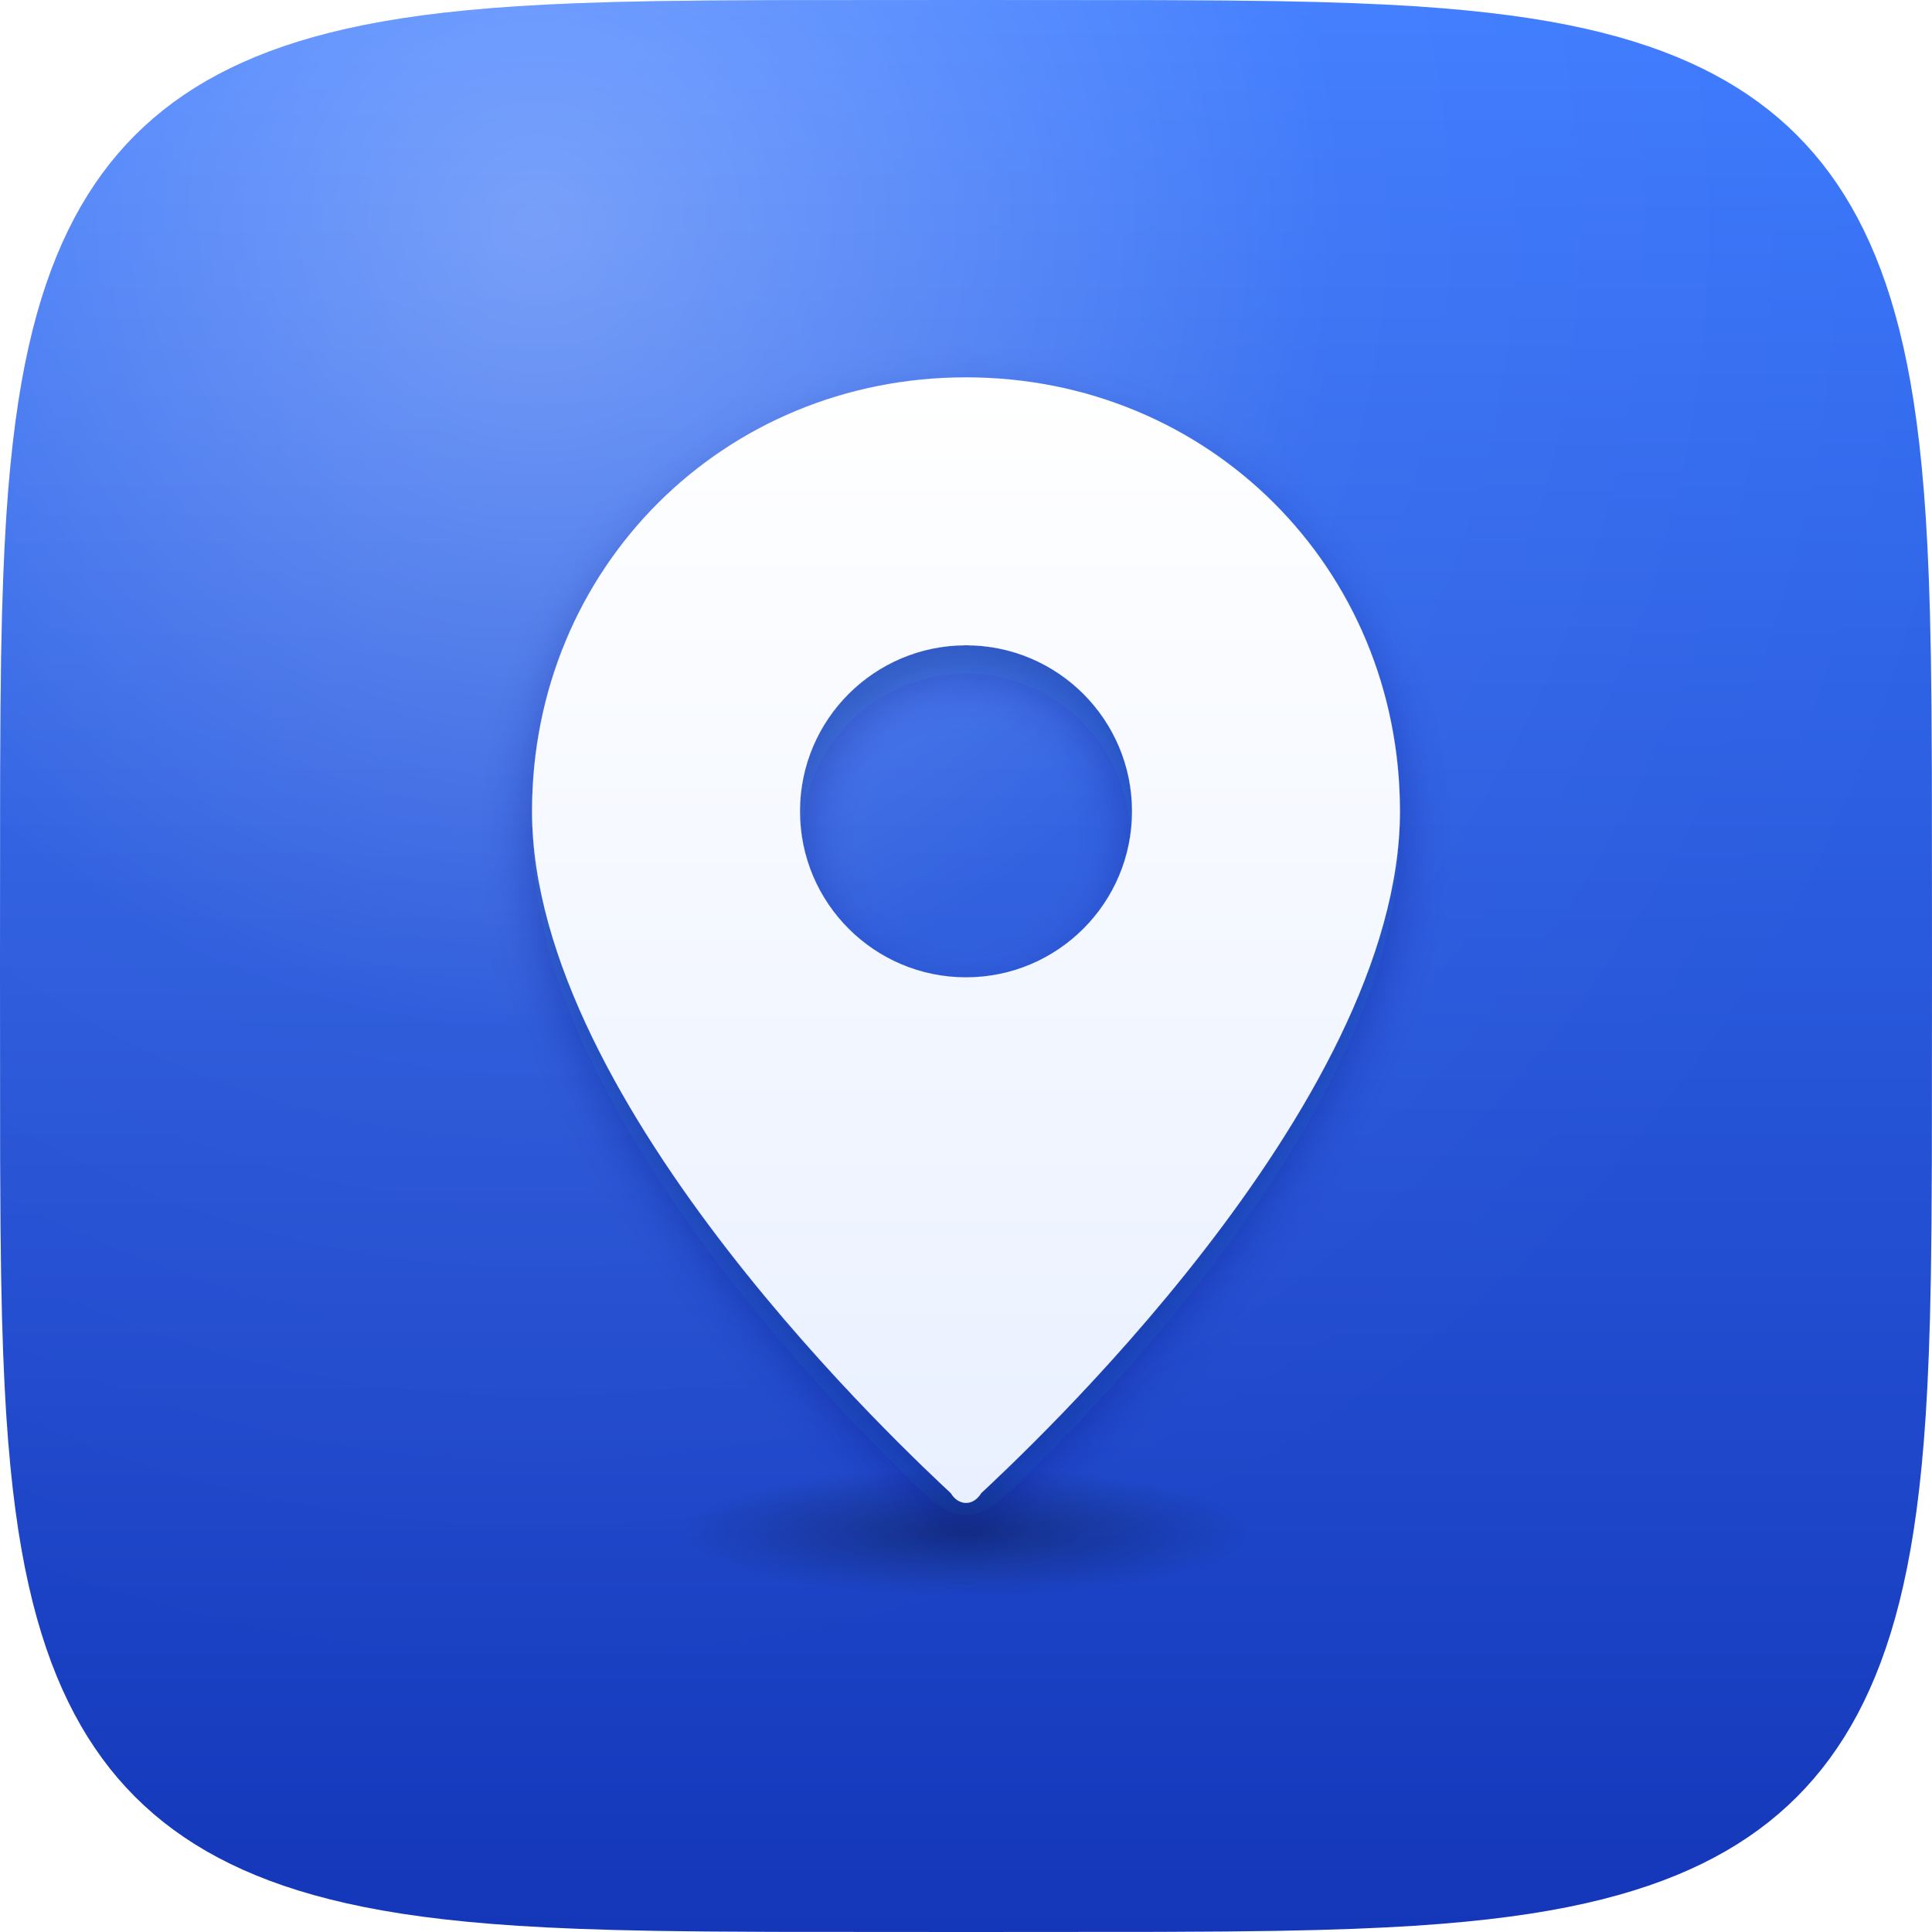
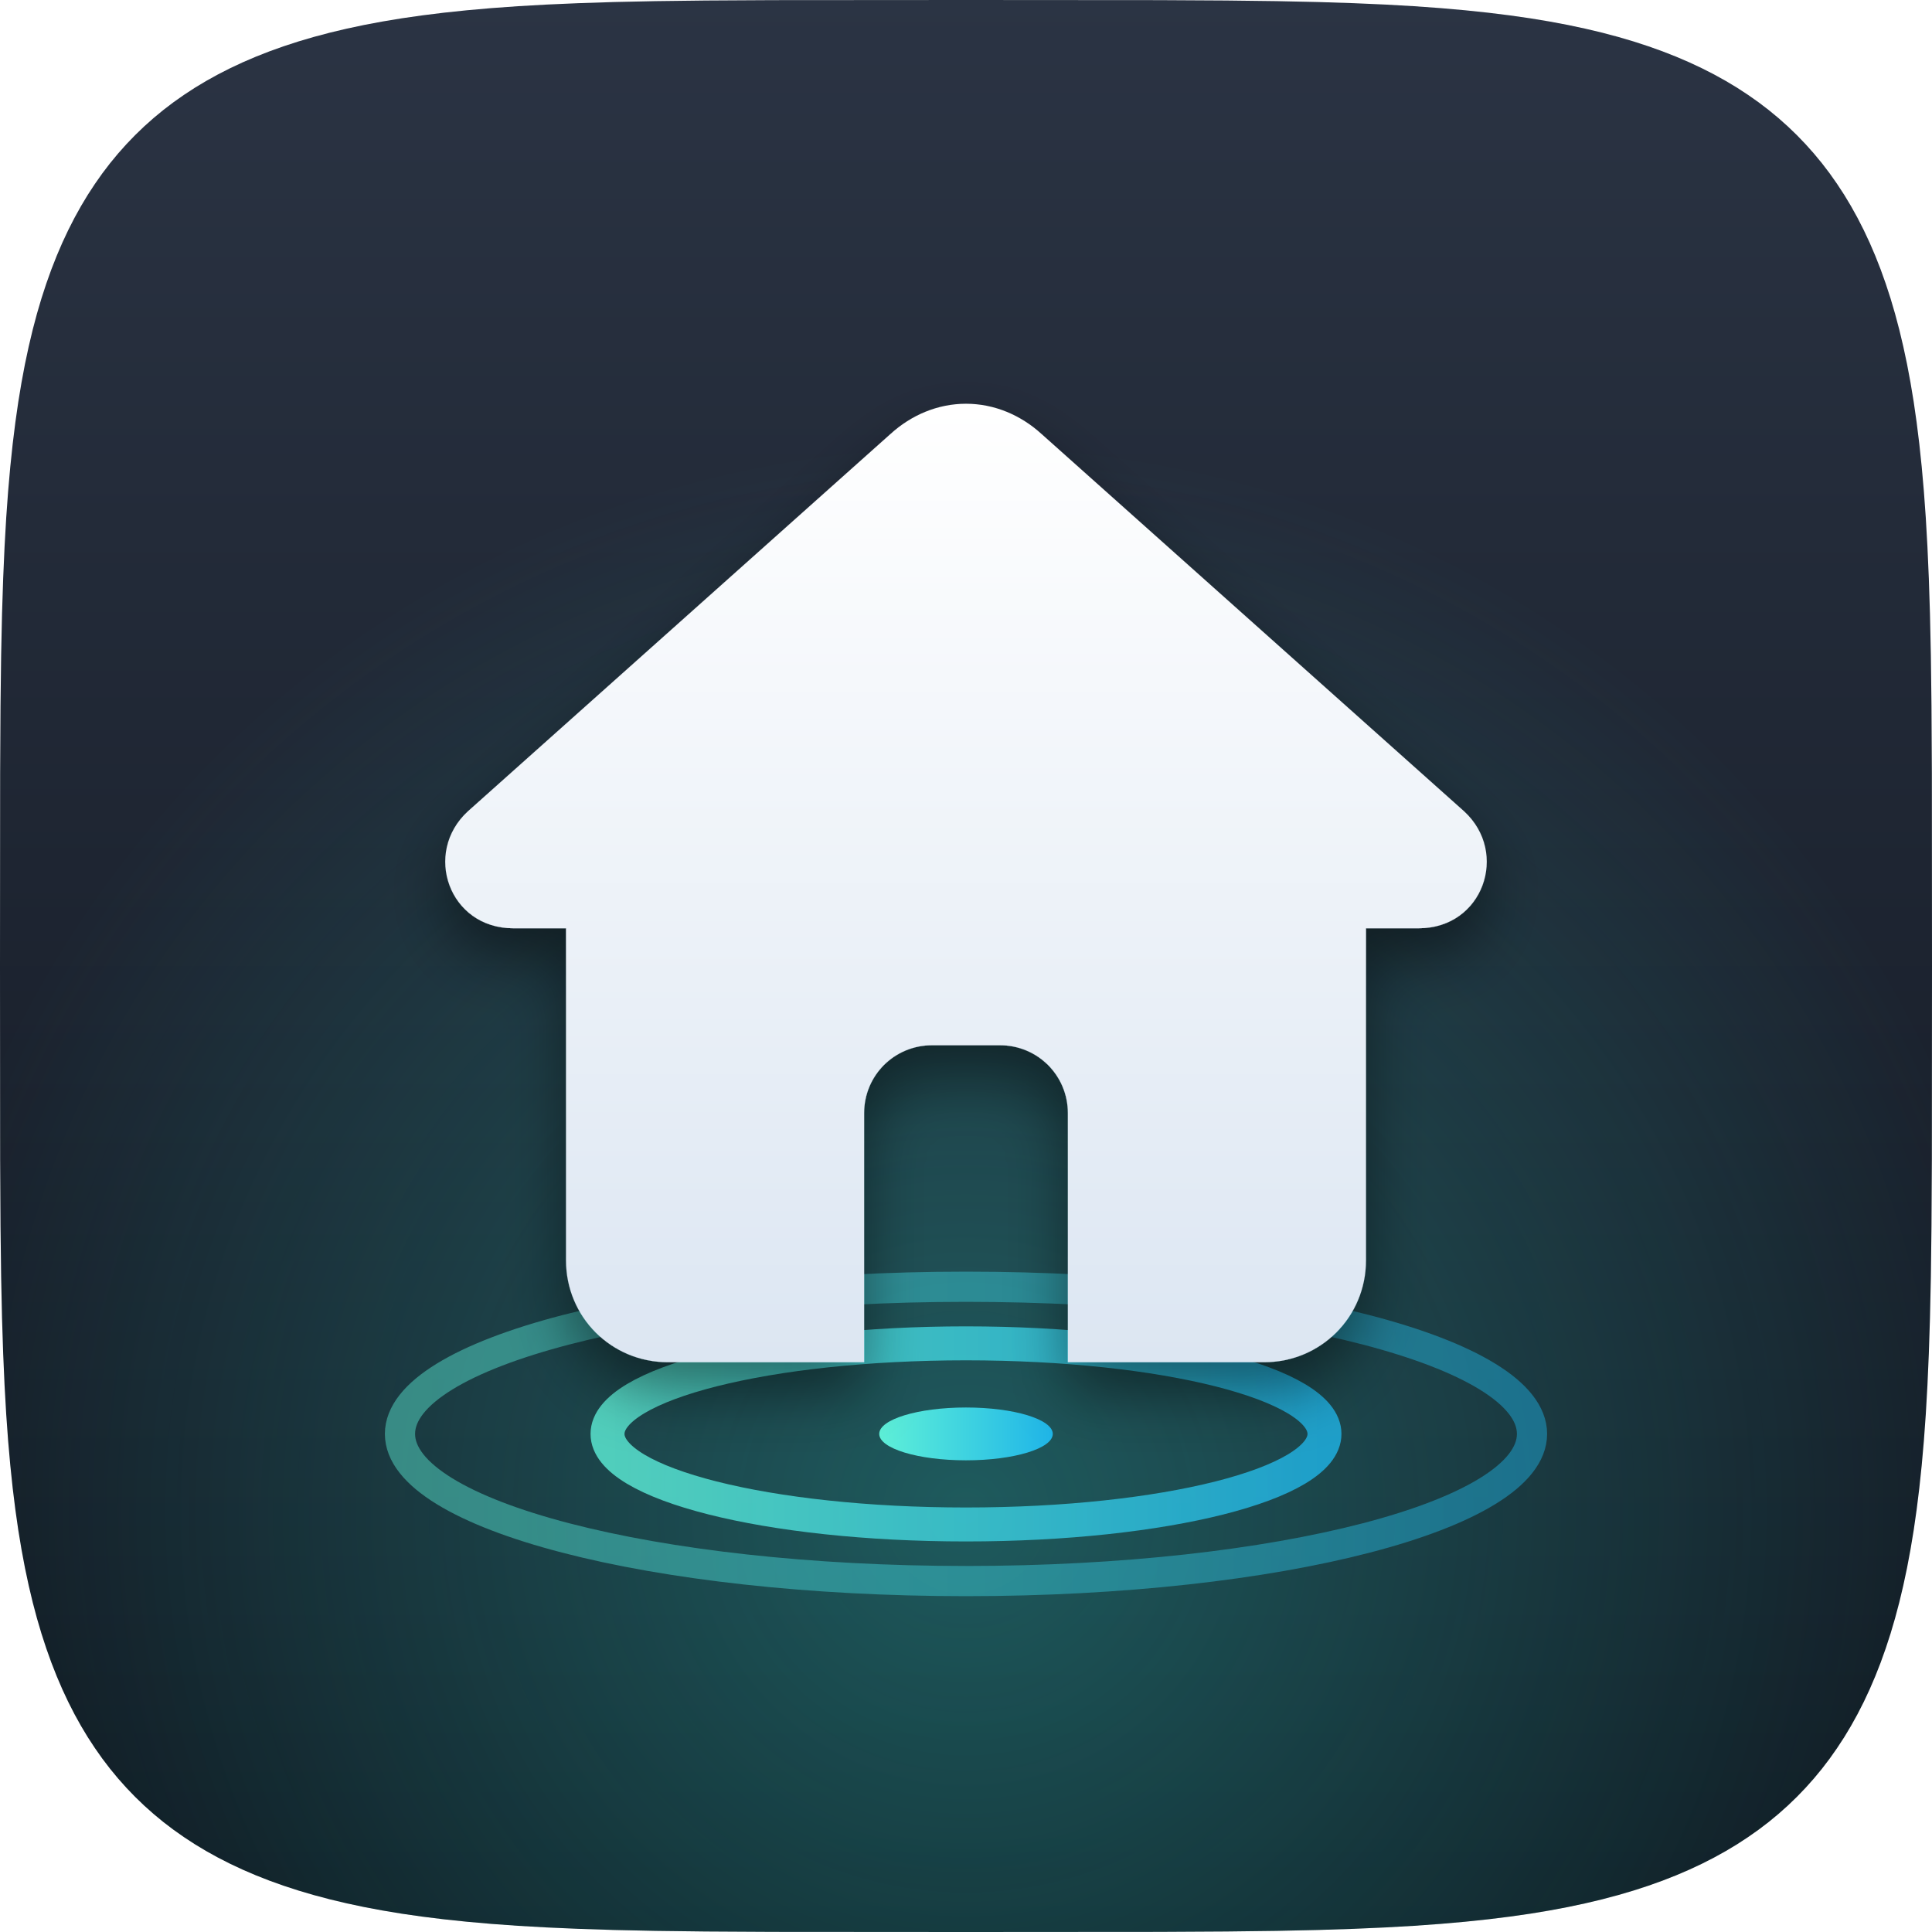
<svg xmlns="http://www.w3.org/2000/svg" width="1024" height="1024" viewBox="0 0 1024 1024">
  <defs>
    <clipPath id="c">
      <path d="M1024.00 512.00 L1023.93 614.15 L1023.73 650.05 L1023.40 676.63 L1022.93 698.51 L1022.32 717.43 L1021.58 734.27 L1020.71 749.55 L1019.70 763.58 L1018.55 776.60 L1017.27 788.77 L1015.85 800.22 L1014.30 811.03 L1012.60 821.28 L1010.77 831.03 L1008.79 840.32 L1006.68 849.21 L1004.42 857.71 L1002.02 865.86 L999.47 873.68 L996.78 881.20 L993.94 888.43 L990.95 895.39 L987.81 902.09 L984.52 908.54 L981.07 914.76 L977.47 920.75 L973.70 926.52 L969.78 932.09 L965.69 937.45 L961.42 942.62 L956.99 947.59 L952.38 952.38 L947.59 956.99 L942.62 961.42 L937.45 965.69 L932.09 969.78 L926.52 973.70 L920.75 977.47 L914.76 981.07 L908.54 984.52 L902.09 987.81 L895.39 990.95 L888.43 993.94 L881.20 996.78 L873.68 999.47 L865.86 1002.02 L857.71 1004.42 L849.21 1006.68 L840.32 1008.79 L831.03 1010.77 L821.28 1012.60 L811.03 1014.30 L800.22 1015.85 L788.77 1017.27 L776.60 1018.55 L763.58 1019.70 L749.55 1020.71 L734.27 1021.58 L717.43 1022.32 L698.51 1022.93 L676.63 1023.40 L650.05 1023.73 L614.15 1023.93 L512.00 1024.00 L409.85 1023.93 L373.95 1023.73 L347.37 1023.40 L325.49 1022.93 L306.57 1022.32 L289.73 1021.58 L274.45 1020.71 L260.42 1019.70 L247.40 1018.55 L235.23 1017.27 L223.78 1015.85 L212.97 1014.30 L202.72 1012.60 L192.97 1010.77 L183.68 1008.79 L174.79 1006.68 L166.29 1004.42 L158.14 1002.02 L150.32 999.47 L142.80 996.78 L135.57 993.94 L128.61 990.95 L121.91 987.81 L115.46 984.52 L109.24 981.07 L103.25 977.47 L97.48 973.70 L91.91 969.78 L86.55 965.69 L81.38 961.42 L76.41 956.99 L71.62 952.38 L67.01 947.59 L62.58 942.62 L58.31 937.45 L54.22 932.09 L50.30 926.52 L46.53 920.75 L42.93 914.76 L39.48 908.54 L36.19 902.09 L33.05 895.39 L30.06 888.43 L27.22 881.20 L24.53 873.68 L21.98 865.86 L19.58 857.71 L17.32 849.21 L15.21 840.32 L13.23 831.03 L11.40 821.28 L9.70 811.03 L8.15 800.22 L6.73 788.77 L5.45 776.60 L4.30 763.58 L3.29 749.55 L2.42 734.27 L1.68 717.43 L1.07 698.51 L0.60 676.63 L0.27 650.05 L0.07 614.15 L0.00 512.00 L0.07 409.85 L0.27 373.95 L0.60 347.37 L1.07 325.49 L1.68 306.57 L2.42 289.73 L3.29 274.45 L4.30 260.42 L5.45 247.40 L6.73 235.23 L8.15 223.78 L9.70 212.97 L11.40 202.72 L13.23 192.97 L15.21 183.68 L17.32 174.79 L19.58 166.29 L21.98 158.14 L24.53 150.32 L27.22 142.80 L30.06 135.57 L33.05 128.61 L36.19 121.91 L39.48 115.46 L42.93 109.24 L46.53 103.25 L50.30 97.48 L54.22 91.91 L58.31 86.55 L62.58 81.38 L67.01 76.41 L71.62 71.62 L76.41 67.01 L81.38 62.58 L86.55 58.31 L91.91 54.22 L97.48 50.30 L103.25 46.53 L109.24 42.93 L115.46 39.48 L121.91 36.19 L128.61 33.05 L135.57 30.06 L142.80 27.22 L150.32 24.53 L158.14 21.98 L166.29 19.58 L174.79 17.32 L183.68 15.21 L192.97 13.23 L202.72 11.40 L212.97 9.70 L223.78 8.15 L235.23 6.73 L247.40 5.45 L260.42 4.30 L274.45 3.29 L289.73 2.42 L306.57 1.68 L325.49 1.07 L347.37 0.60 L373.95 0.27 L409.85 0.07 L512.00 0.00 L614.15 0.07 L650.05 0.27 L676.63 0.60 L698.51 1.07 L717.43 1.68 L734.27 2.42 L749.55 3.29 L763.58 4.30 L776.60 5.45 L788.77 6.73 L800.22 8.15 L811.03 9.70 L821.28 11.40 L831.03 13.23 L840.32 15.21 L849.21 17.32 L857.71 19.58 L865.86 21.98 L873.68 24.53 L881.20 27.22 L888.43 30.06 L895.39 33.05 L902.09 36.19 L908.54 39.48 L914.76 42.93 L920.75 46.53 L926.52 50.30 L932.09 54.22 L937.45 58.31 L942.62 62.58 L947.59 67.01 L952.38 71.62 L956.99 76.41 L961.42 81.38 L965.69 86.55 L969.78 91.91 L973.70 97.48 L977.47 103.25 L981.07 109.24 L984.52 115.46 L987.81 121.91 L990.95 128.61 L993.94 135.57 L996.78 142.80 L999.47 150.32 L1002.02 158.14 L1004.42 166.29 L1006.68 174.79 L1008.79 183.68 L1010.77 192.97 L1012.60 202.72 L1014.30 212.97 L1015.85 223.78 L1017.27 235.23 L1018.55 247.40 L1019.70 260.42 L1020.71 274.45 L1021.58 289.73 L1022.32 306.57 L1022.93 325.49 L1023.40 347.37 L1023.73 373.95 L1023.93 409.85 Z" />
    </clipPath>
    <linearGradient id="bg" x1="0" y1="0" x2="0" y2="1">
-       <stop offset="0" stop-color="#3D7BFF" />
-       <stop offset="1" stop-color="#1436B8" />
+       <stop offset="0" stop-color="#2B3444" />
+       <stop offset="1" stop-color="#0E131C" />
    </linearGradient>
-     <radialGradient id="glow" cx="0.28" cy="0.12" r="0.75">
-       <stop offset="0" stop-color="#fff" stop-opacity="0.32" />
-       <stop offset="0.55" stop-color="#fff" stop-opacity="0.04" />
-       <stop offset="1" stop-color="#fff" stop-opacity="0" />
+     <radialGradient id="glow" cx="0.5" cy="0.78" r="0.55">
+       <stop offset="0" stop-color="#30D1C6" stop-opacity="0.35" />
+       <stop offset="1" stop-color="#30D1C6" stop-opacity="0" />
    </radialGradient>
-     <linearGradient id="pin" x1="0" y1="0" x2="0" y2="1">
+     <linearGradient id="house" x1="0" y1="0" x2="0" y2="1">
      <stop offset="0" stop-color="#fff" />
-       <stop offset="1" stop-color="#E9F0FF" />
+       <stop offset="1" stop-color="#DCE6F2" />
    </linearGradient>
-     <radialGradient id="shadow" cx="0.5" cy="0.5" r="0.5">
-       <stop offset="0" stop-color="#000" stop-opacity="0.32" />
-       <stop offset="1" stop-color="#000" stop-opacity="0" />
-     </radialGradient>
+     <linearGradient id="ring" x1="0" y1="0" x2="1" y2="0">
+       <stop offset="0" stop-color="#5EF0D8" />
+       <stop offset="1" stop-color="#1FB5E8" />
+     </linearGradient>
    <filter id="drop" x="-20%" y="-20%" width="140%" height="150%">
-       <feDropShadow dx="0" dy="14" stdDeviation="14" flood-color="#0A1F6E" flood-opacity="0.35" />
+       <feDropShadow dx="0" dy="16" stdDeviation="16" flood-color="#000" flood-opacity="0.45" />
    </filter>
  </defs>
  <g clip-path="url(#c)">
    <rect width="1024" height="1024" fill="url(#bg)" />
    <rect width="1024" height="1024" fill="url(#glow)" />
    <g transform="translate(512 512) scale(1) translate(-512 -512)">
-       <ellipse cx="512" cy="812" rx="150" ry="34" fill="url(#shadow)" />
-       <path fill="url(#pin)" fill-rule="evenodd" filter="url(#drop)" d="M512 200 C 383.2 200 282 301.2 282 430     C 282 586.4 484.4 773 503.95 791.4     C 508.09 798.3 515.91 798.3 520.05 791.4     C 539.6 773 742 586.4 742 430     C 742 301.2 640.8 200 512 200 Z     M512 342 A 88 88 0 1 1 512 518 A 88 88 0 1 1 512 342 Z" />
+       <ellipse cx="512" cy="760" rx="300" ry="78" fill="none" stroke="url(#ring)" stroke-width="16" opacity="0.45" />
+       <ellipse cx="512" cy="760" rx="190" ry="48" fill="none" stroke="url(#ring)" stroke-width="18" opacity="0.8" />
+       <ellipse cx="512" cy="760" rx="46" ry="14" fill="url(#ring)" />
+       <path filter="url(#drop)" fill="url(#house)" fill-rule="evenodd" d="         M512 214 C 527 214 541 220 552 230 L 776 430 C 800 452 786 492 752 492 L 724 492 L 724 668         C 724 698 700 722 670 722 L 354 722 C 324 722 300 698 300 668 L 300 492 L 272 492         C 238 492 224 452 248 430 L 472 230 C 483 220 497 214 512 214 Z         M458 722 L 458 590 C 458 570 474 554 494 554 L 530 554 C 550 554 566 570 566 590 L 566 722 Z" />
    </g>
  </g>
</svg>
